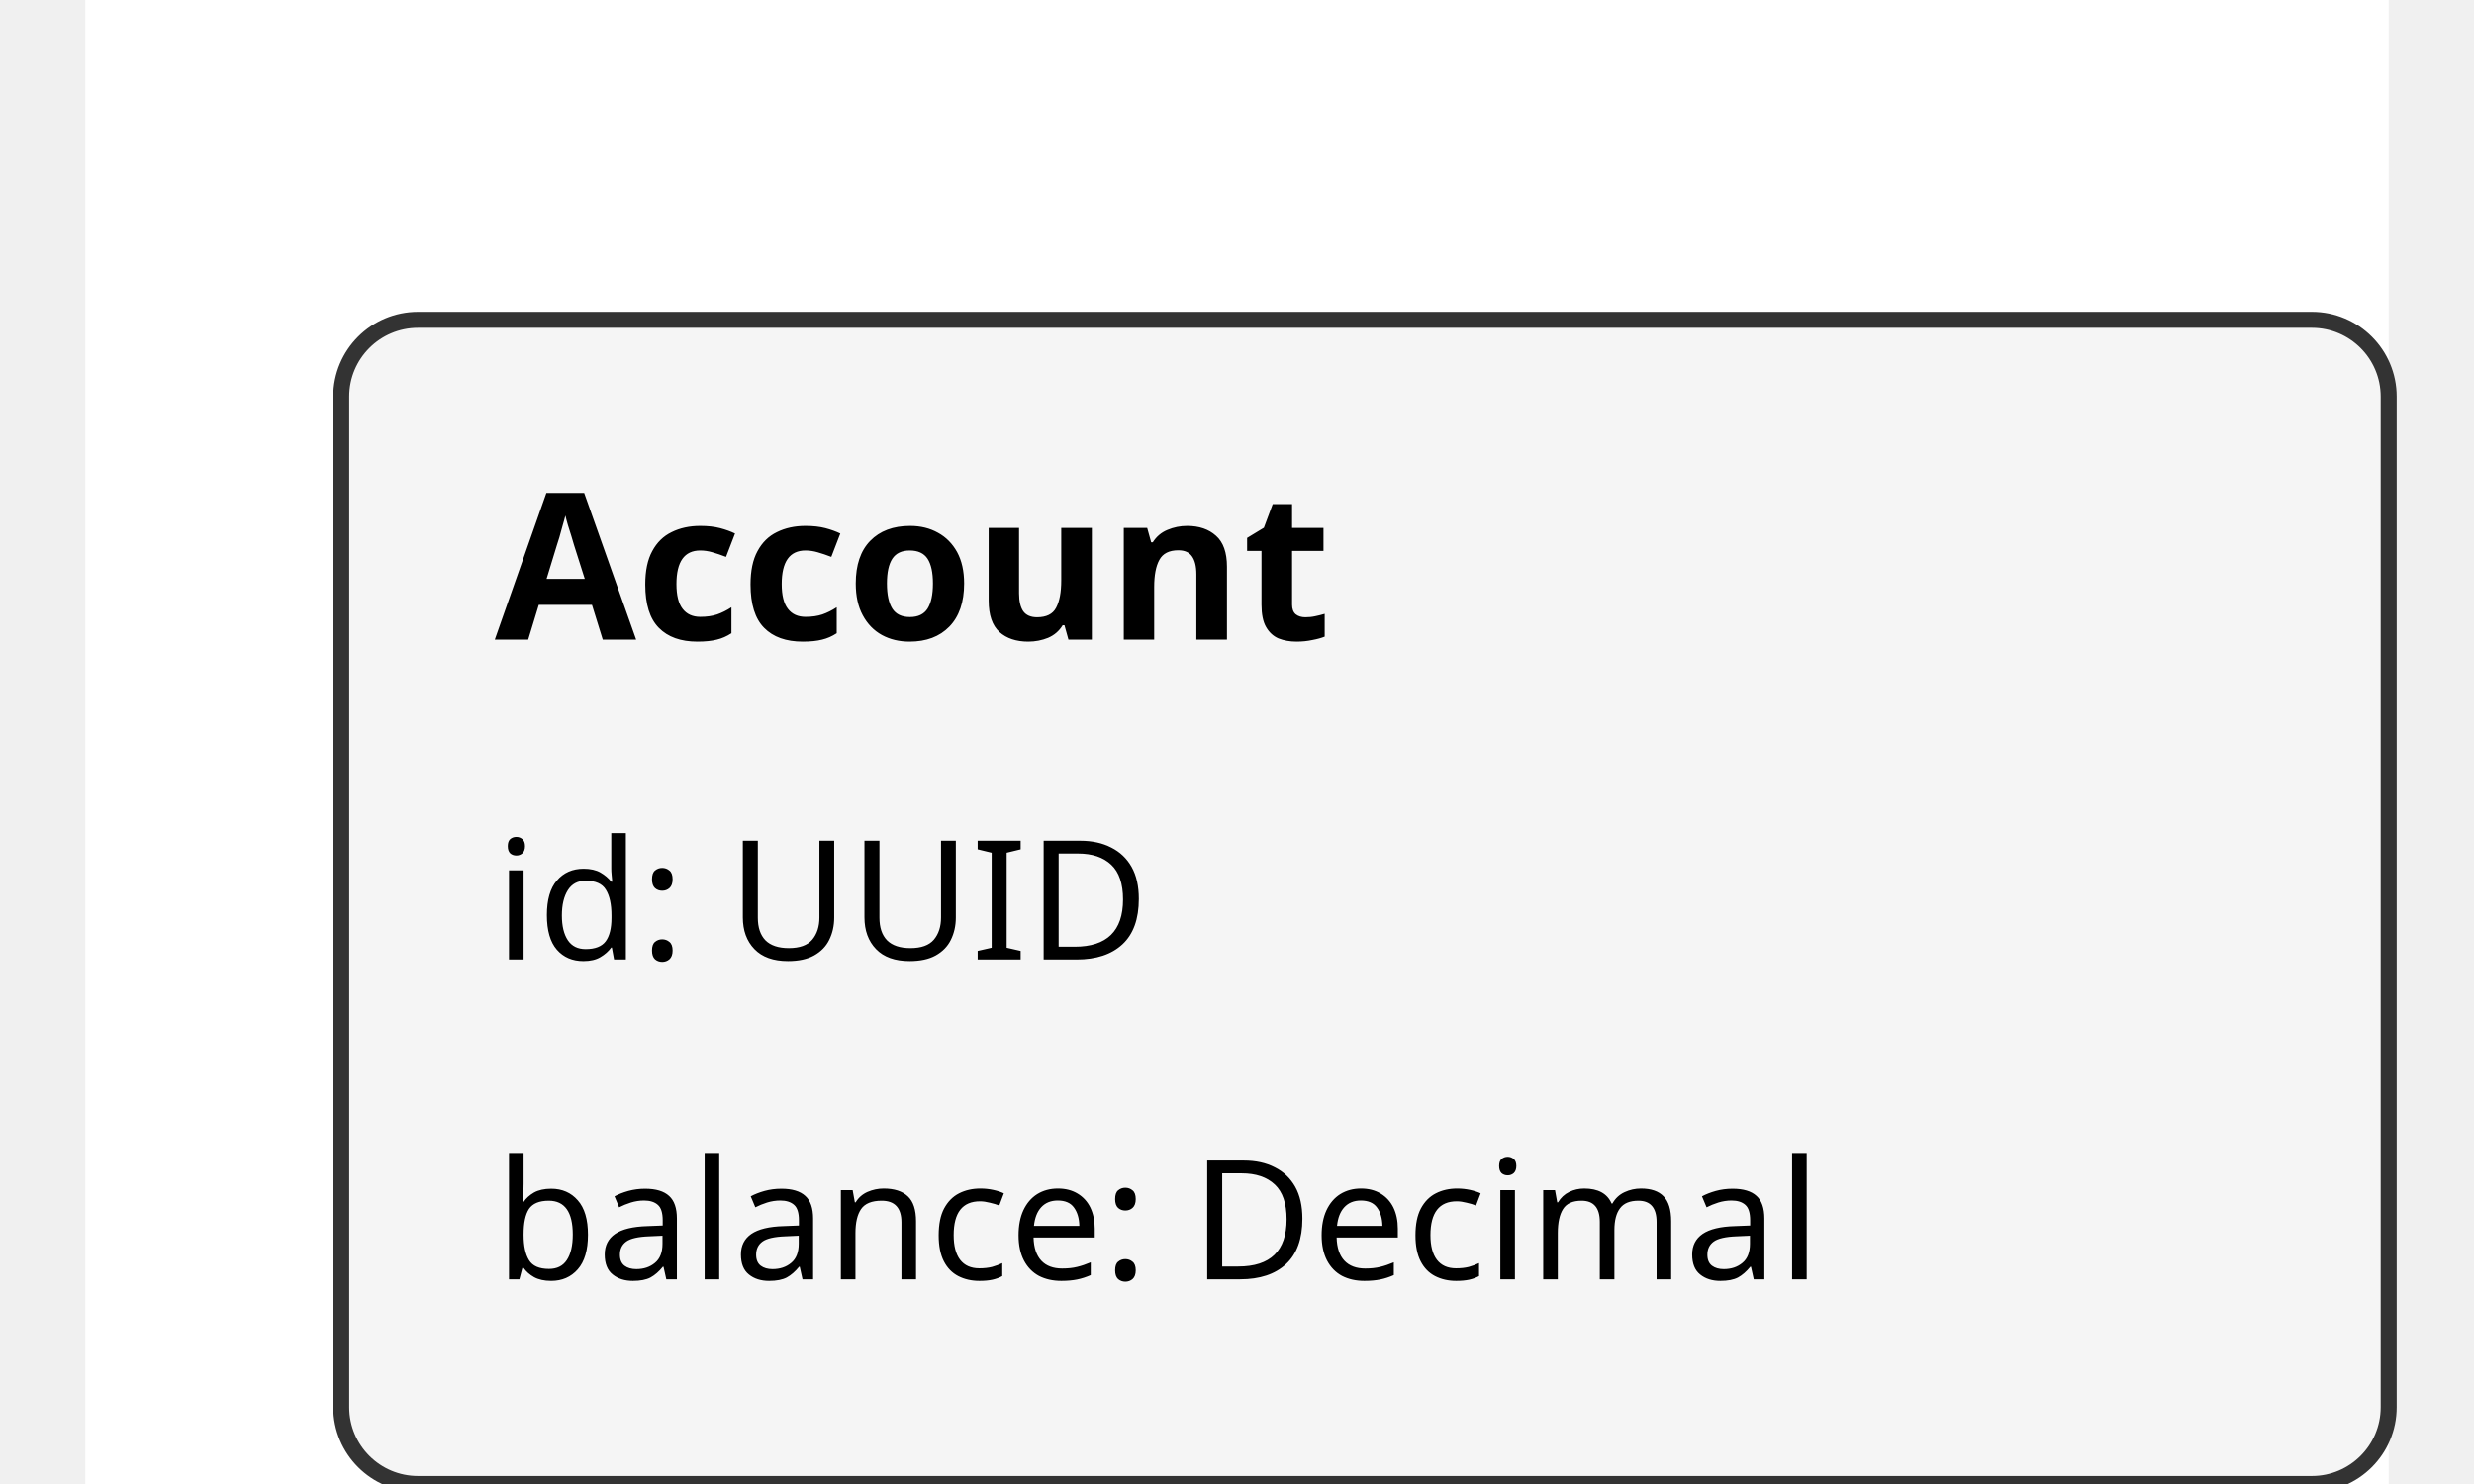
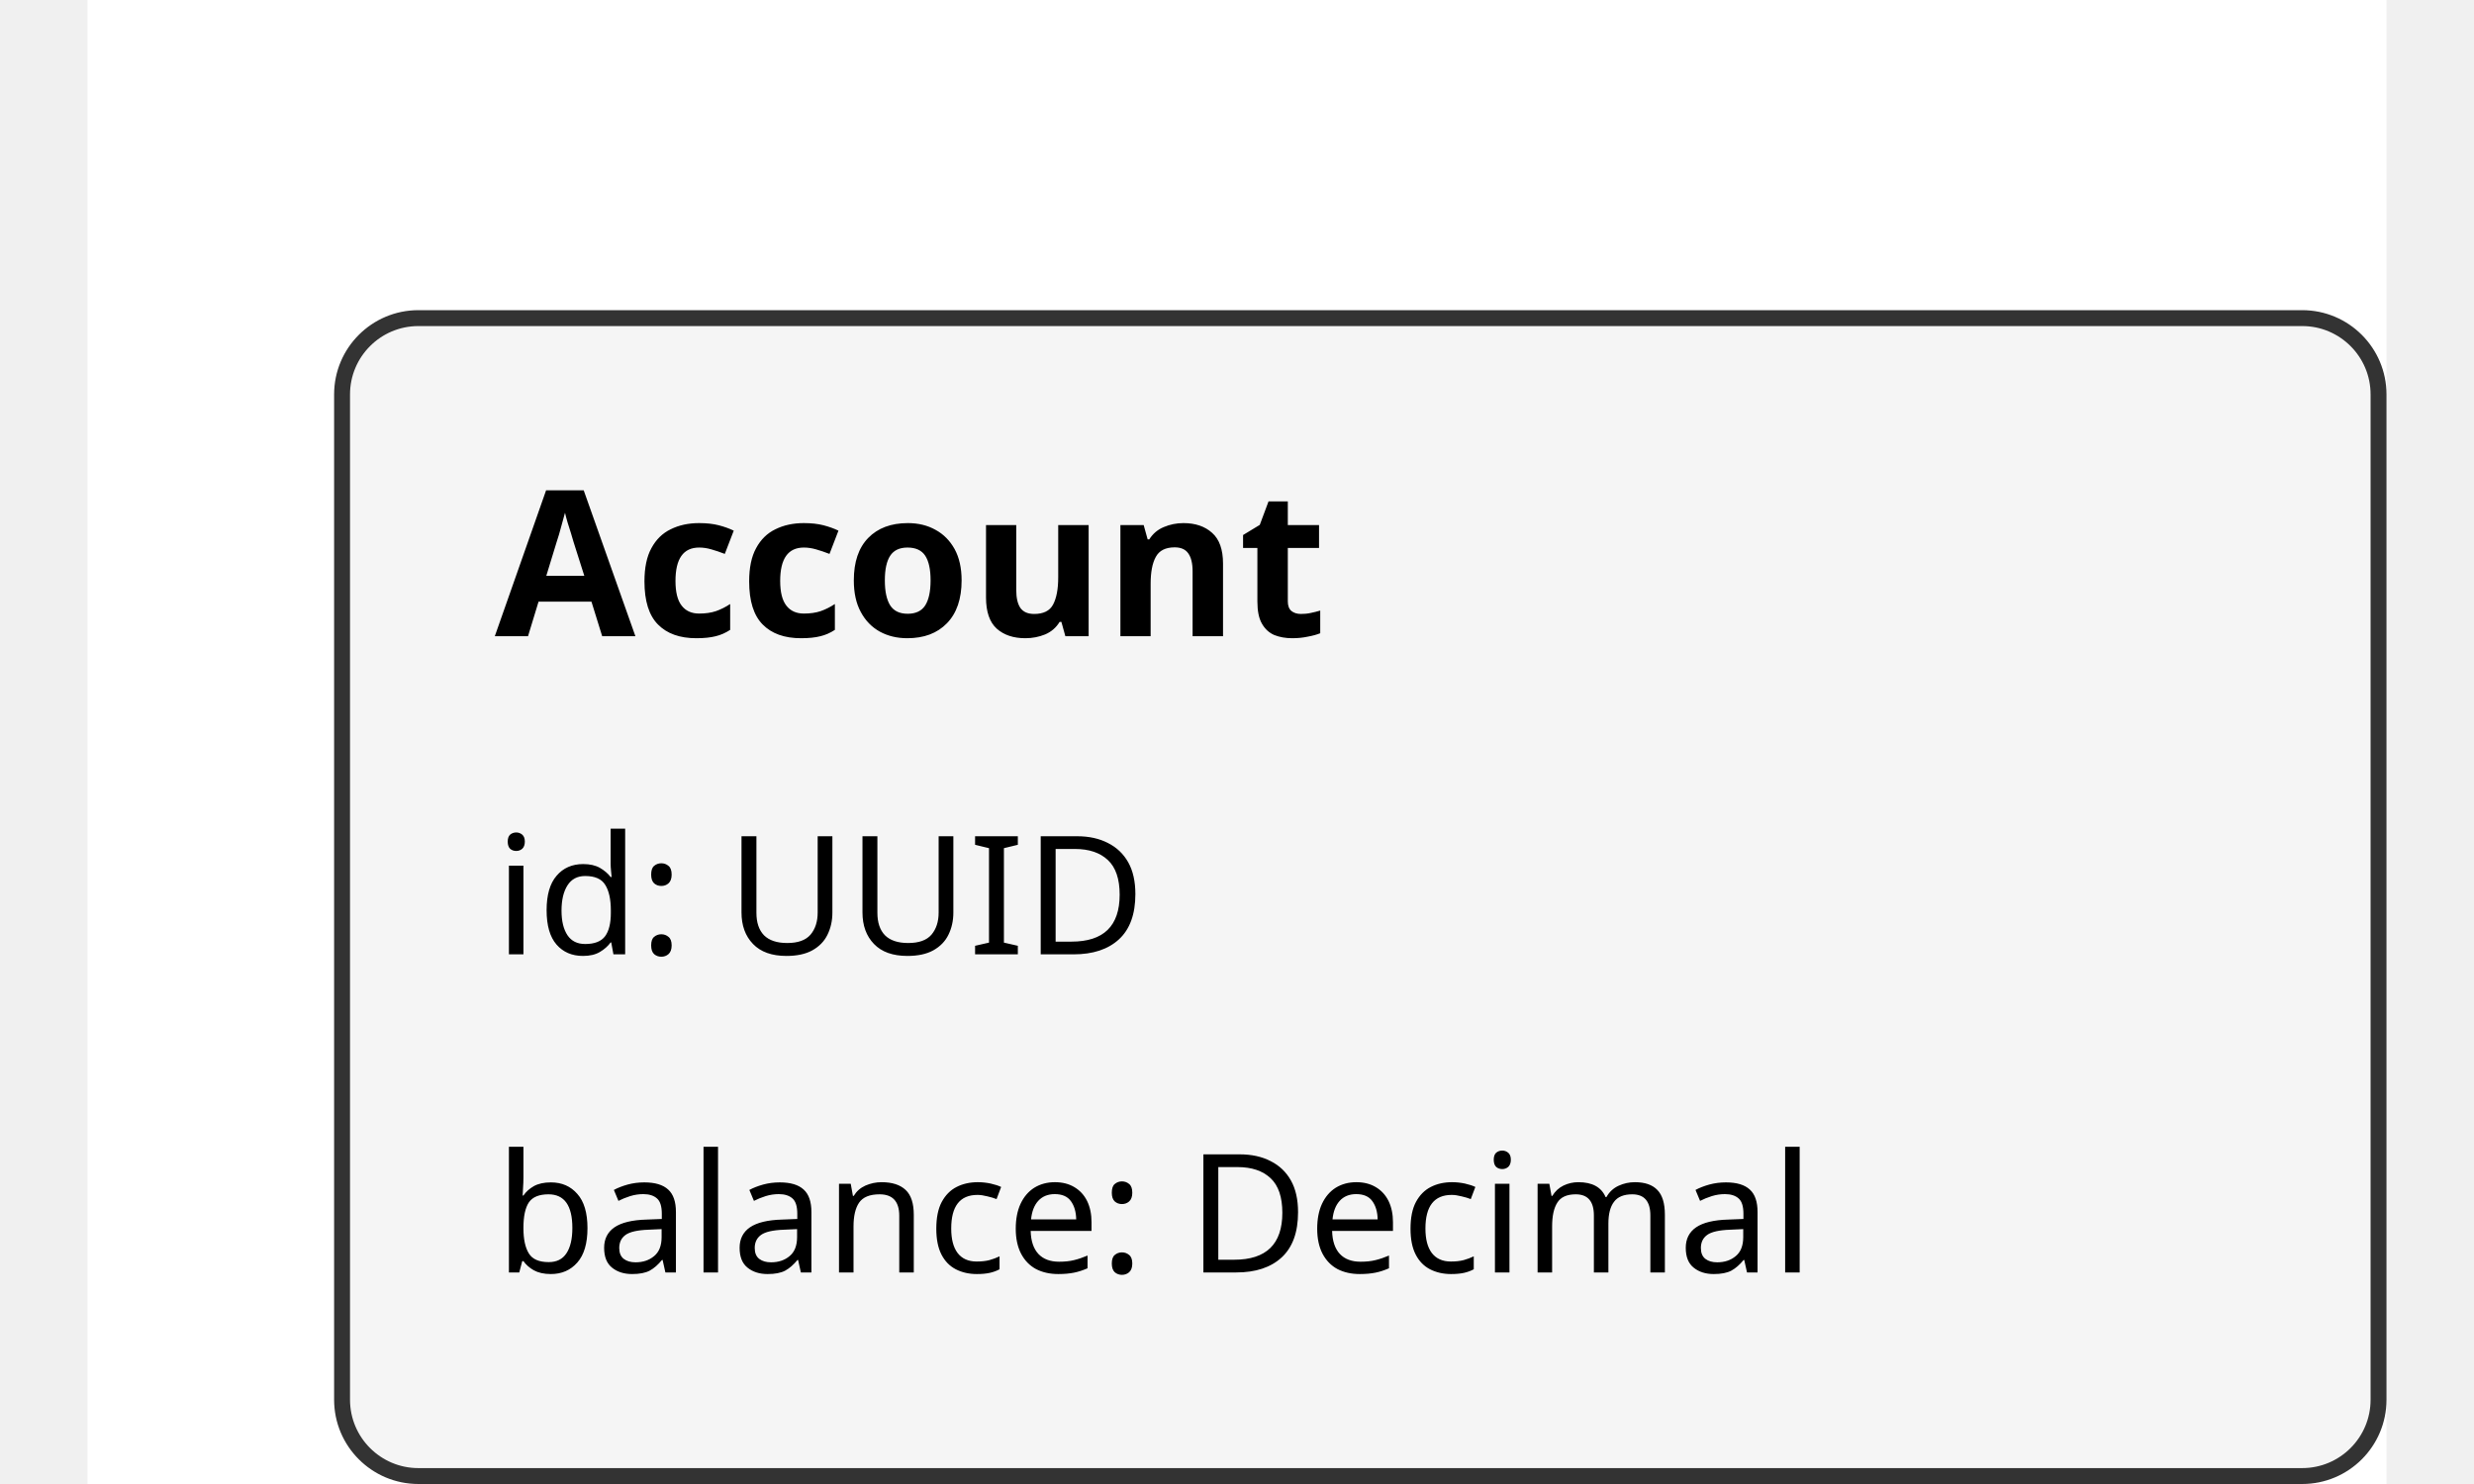
- <svg xmlns="http://www.w3.org/2000/svg" width="300" height="180" viewBox="0 0 180 116">
-   <rect x="0" y="0" width="180" height="116" fill="#fff" />
+ <svg xmlns="http://www.w3.org/2000/svg" width="300" height="180" viewBox="0 0 180.625 116.625">
+   <rect x="0" y="0" width="180.625" height="116.625" fill="#fff" />
  <style>
    .card { fill: #f5f5f5; stroke: #333; stroke-width: 1.25; rx: 6; ry: 6; }
    .title { font-size: 16; font-weight: 600; }
    .body { font-size: 13; }
  </style>
  <g transform="translate(20, 25)">
    <rect x="0" y="0" width="160" height="91" class="card" />
    <g transform="translate(12, 12)">
      <text class="title" font-family="sans-serif" y="13">Account</text>
    </g>
    <g transform="translate(12, 37)">
      <text class="body" font-family="sans-serif" y="13">id: UUID</text>
    </g>
    <g transform="translate(12, 62)">
      <text class="body" font-family="sans-serif" y="13">balance: Decimal</text>
    </g>
  </g>
</svg>
